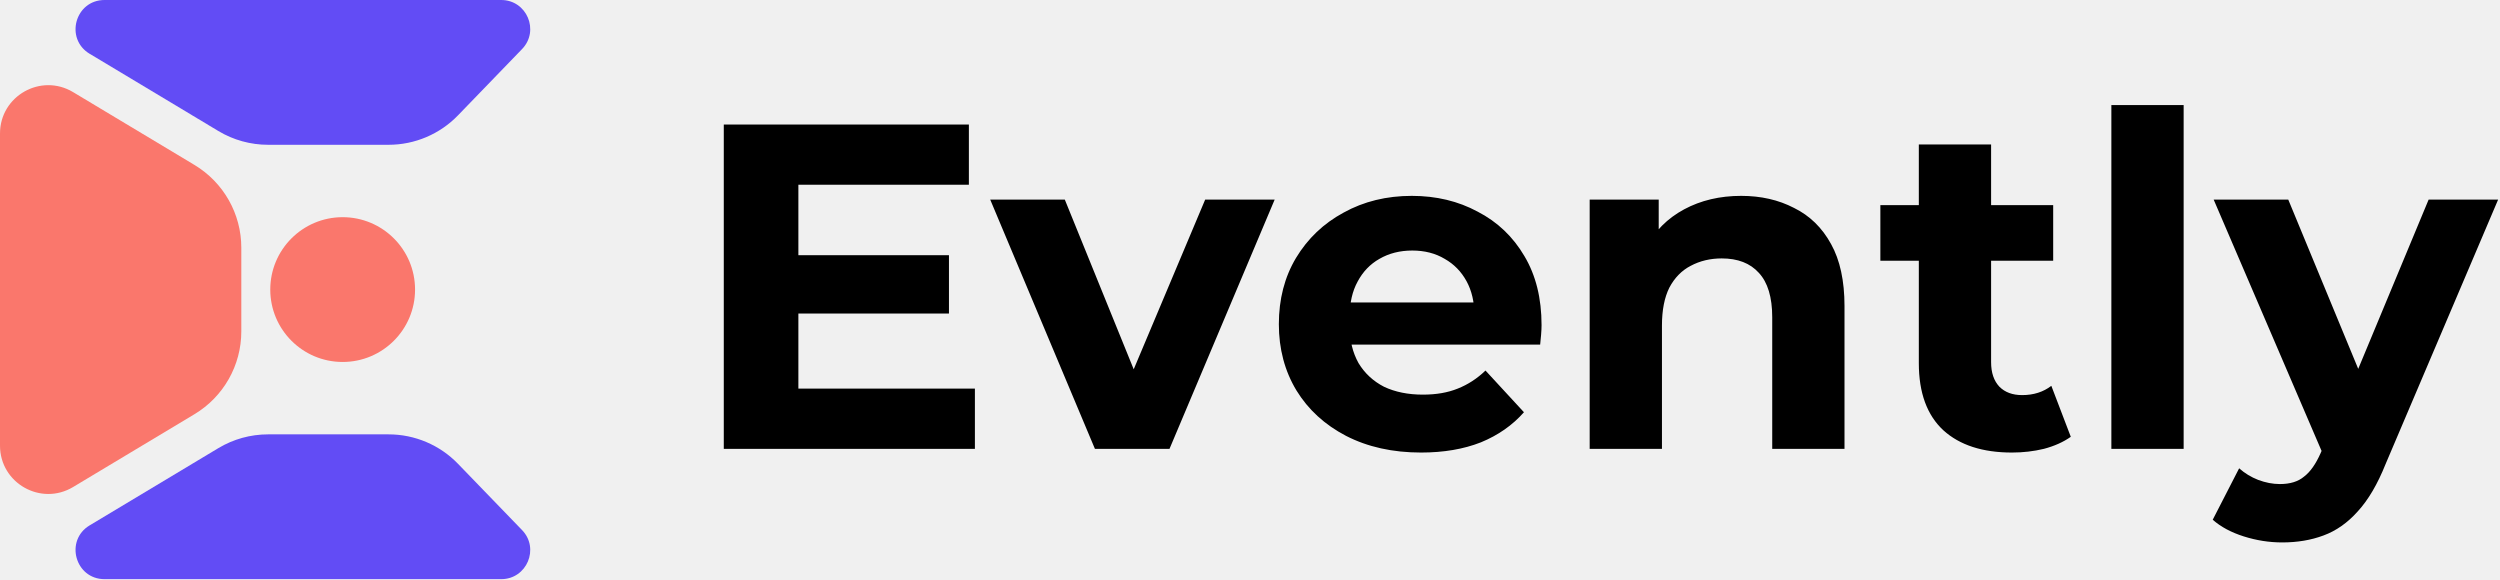
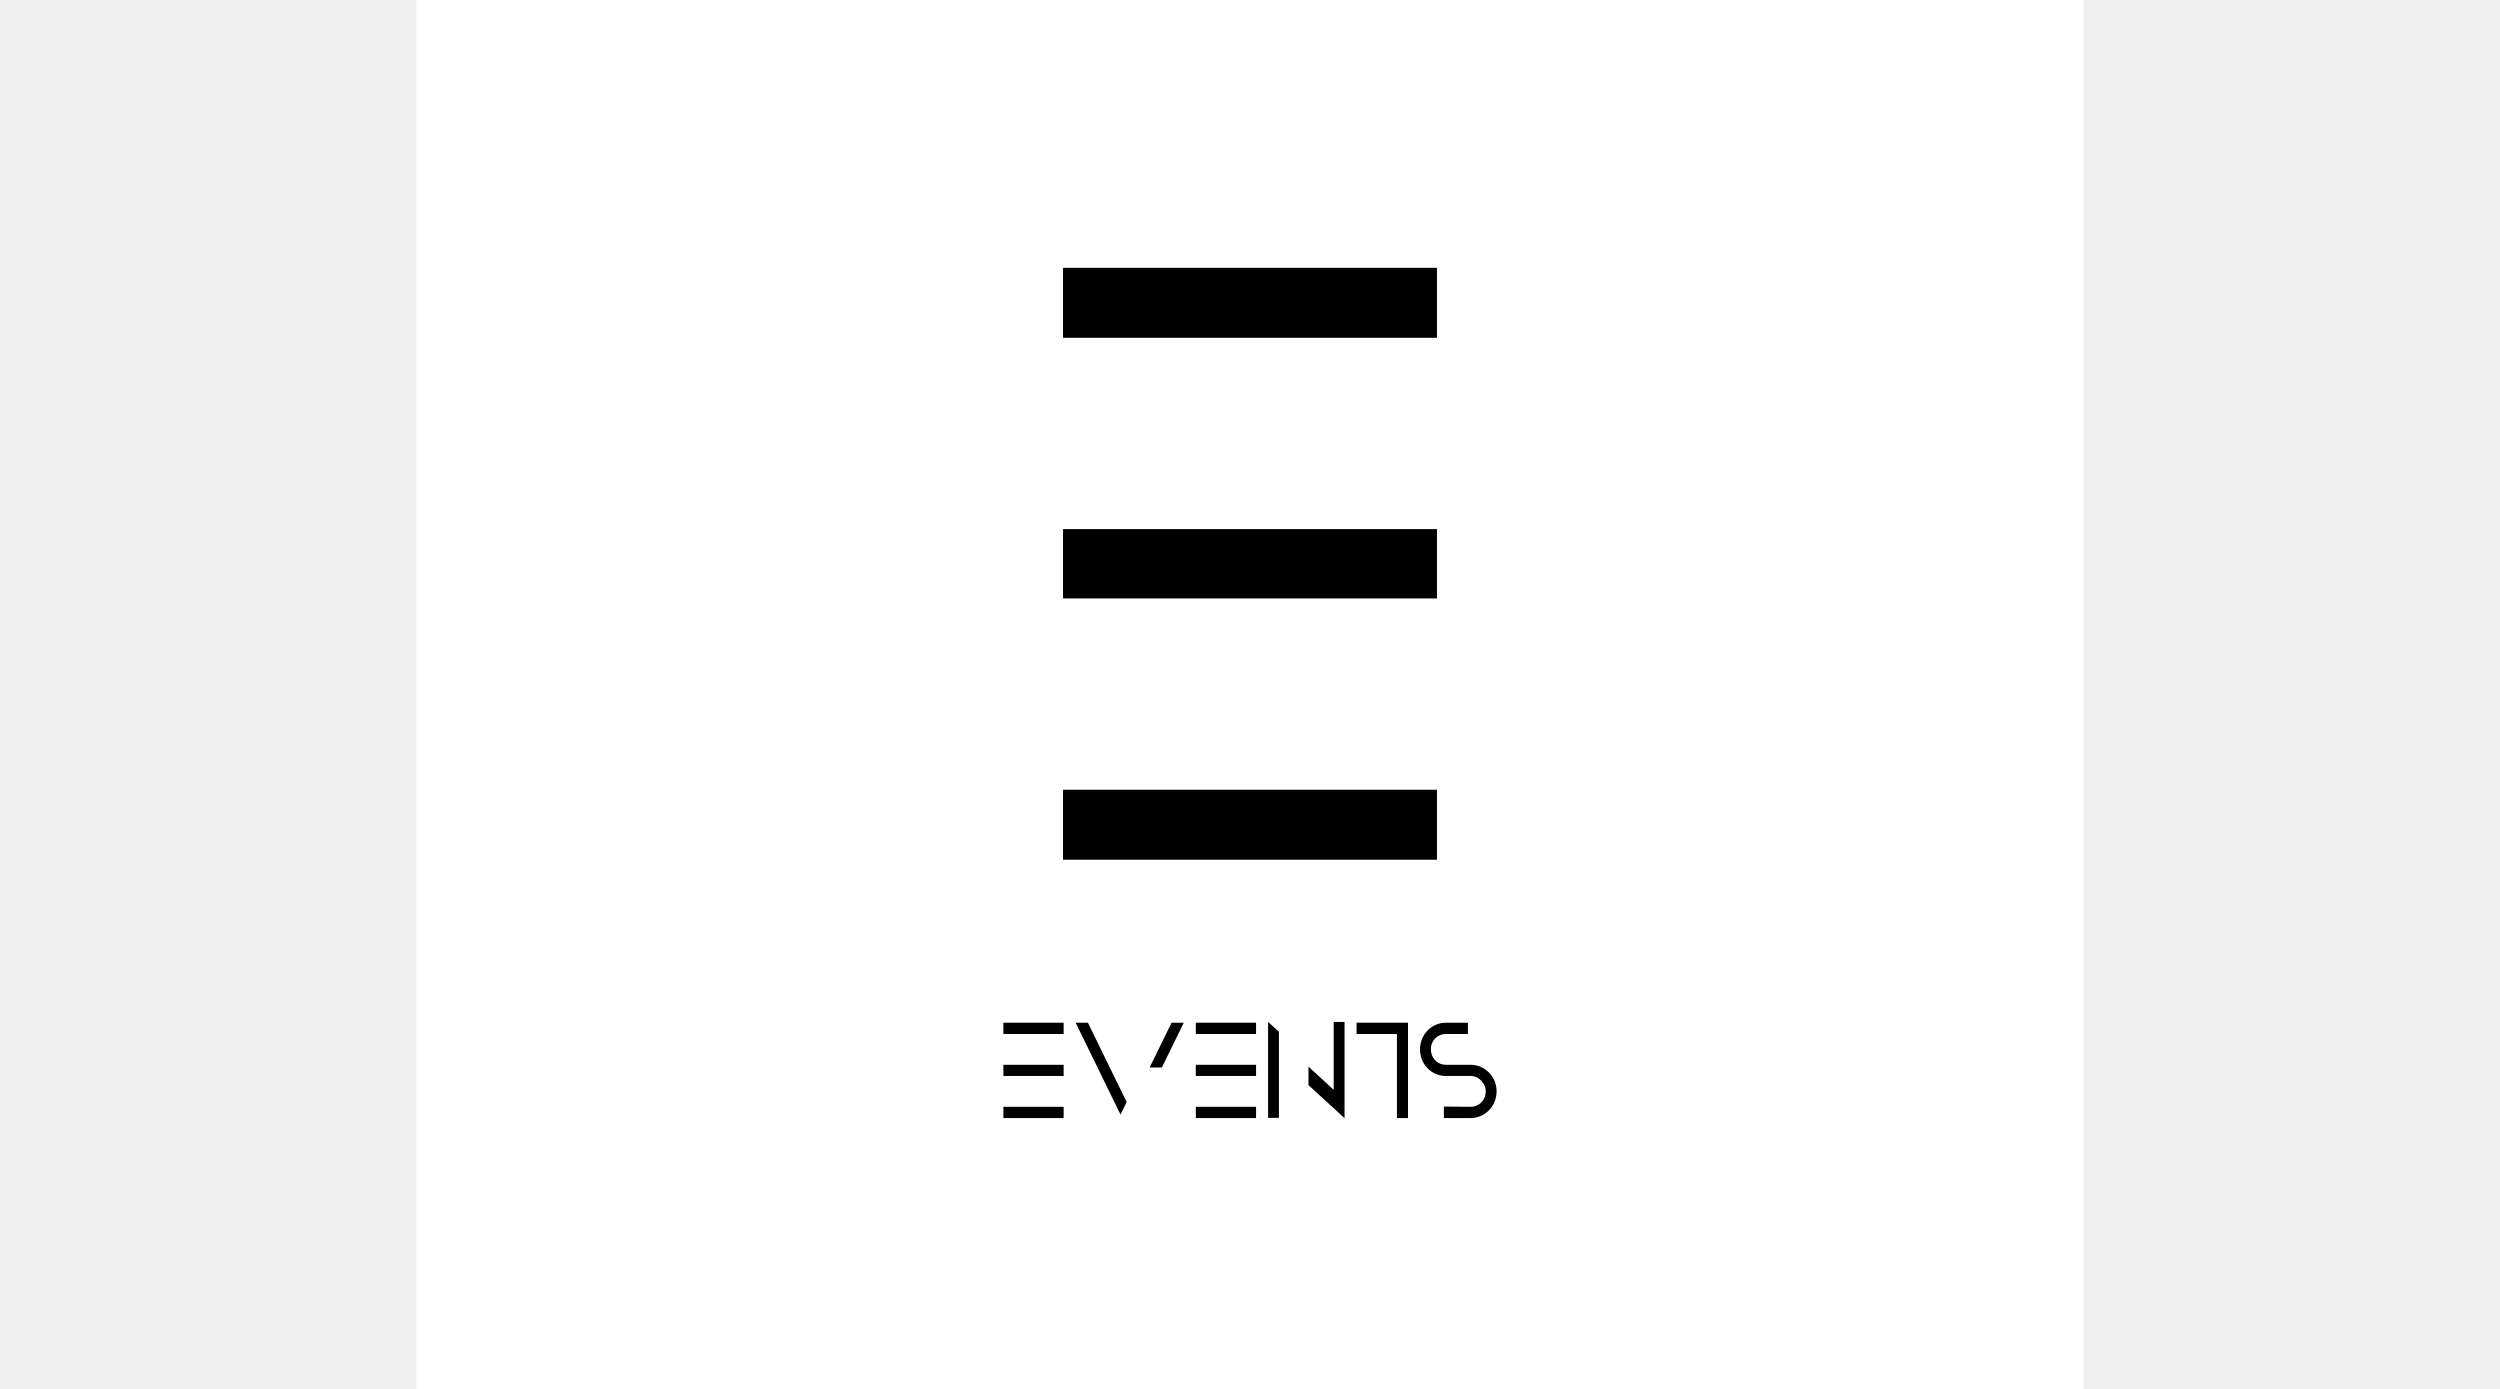
- <svg xmlns="http://www.w3.org/2000/svg" width="518" height="120" viewBox="0 0 518 120" fill="none">
-   <path d="M-3.08811e-06 27.662C-1.72904e-06 19.889 8.48 15.088 15.145 19.087L40.29 34.174C46.314 37.788 50 44.299 50 51.324L50 68.676C50 75.701 46.314 82.212 40.29 85.826L15.145 100.913C8.48 104.912 -1.57555e-05 100.111 -1.43965e-05 92.338L-3.08811e-06 27.662Z" fill="#FA776C" />
-   <path d="M103.855 -3.00576e-06C109.151 -1.88027e-06 111.85 6.362 108.169 10.17L94.896 23.9C91.128 27.799 85.938 30 80.516 30L55.54 30C51.915 30 48.358 29.015 45.25 27.15L18.575 11.145C13.357 8.014 15.577 -2.17645e-05 21.662 -2.04714e-05L103.855 -3.00576e-06Z" fill="#624CF5" />
-   <path d="M103.855 120C109.151 120 111.85 113.638 108.169 109.83L94.896 96.1C91.128 92.201 85.938 90 80.516 90L55.54 90C51.915 90 48.358 90.985 45.25 92.85L18.575 108.855C13.357 111.986 15.577 120 21.662 120L103.855 120Z" fill="#624CF5" />
-   <rect x="56" y="45" width="30" height="30" rx="15" fill="#FA776C" />
-   <path d="M164.272 52.872H196.624V64.968H164.272V52.872ZM165.424 80.52H202V93H149.968V25.8H200.752V38.28H165.424V80.52ZM226.866 93L205.169 41.352H220.626L238.674 85.8H230.994L249.714 41.352H264.114L242.322 93H226.866ZM294.45 93.768C288.562 93.768 283.378 92.616 278.898 90.312C274.482 88.008 271.058 84.872 268.626 80.904C266.194 76.872 264.978 72.296 264.978 67.176C264.978 61.992 266.162 57.416 268.53 53.448C270.962 49.416 274.258 46.28 278.418 44.04C282.578 41.736 287.282 40.584 292.53 40.584C297.586 40.584 302.13 41.672 306.162 43.848C310.258 45.96 313.49 49.032 315.858 53.064C318.226 57.032 319.41 61.8 319.41 67.368C319.41 67.944 319.378 68.616 319.314 69.384C319.25 70.088 319.186 70.76 319.122 71.4H277.17V62.664H311.25L305.49 65.256C305.49 62.568 304.946 60.232 303.858 58.248C302.77 56.264 301.266 54.728 299.346 53.64C297.426 52.488 295.186 51.912 292.626 51.912C290.066 51.912 287.794 52.488 285.81 53.64C283.89 54.728 282.386 56.296 281.298 58.344C280.21 60.328 279.666 62.696 279.666 65.448V67.752C279.666 70.568 280.274 73.064 281.49 75.24C282.77 77.352 284.53 78.984 286.77 80.136C289.074 81.224 291.762 81.768 294.834 81.768C297.586 81.768 299.986 81.352 302.034 80.52C304.146 79.688 306.066 78.44 307.794 76.776L315.762 85.416C313.394 88.104 310.418 90.184 306.834 91.656C303.25 93.064 299.122 93.768 294.45 93.768ZM360.773 40.584C364.869 40.584 368.517 41.416 371.717 43.08C374.981 44.68 377.541 47.176 379.397 50.568C381.253 53.896 382.181 58.184 382.181 63.432V93H367.205V65.736C367.205 61.576 366.277 58.504 364.421 56.52C362.629 54.536 360.069 53.544 356.741 53.544C354.373 53.544 352.229 54.056 350.309 55.08C348.453 56.04 346.981 57.544 345.893 59.592C344.869 61.64 344.357 64.264 344.357 67.464V93H329.381V41.352H343.685V55.656L340.997 51.336C342.853 47.88 345.509 45.224 348.965 43.368C352.421 41.512 356.357 40.584 360.773 40.584ZM416.876 93.768C410.796 93.768 406.06 92.232 402.668 89.16C399.276 86.024 397.58 81.384 397.58 75.24V29.928H412.556V75.048C412.556 77.224 413.132 78.92 414.284 80.136C415.436 81.288 417.004 81.864 418.988 81.864C421.356 81.864 423.372 81.224 425.036 79.944L429.068 90.504C427.532 91.592 425.676 92.424 423.5 93C421.388 93.512 419.18 93.768 416.876 93.768ZM389.612 54.024V42.504H425.42V54.024H389.612ZM437.475 93V21.768H452.451V93H437.475ZM472.878 112.392C470.19 112.392 467.534 111.976 464.91 111.144C462.286 110.312 460.142 109.16 458.477 107.688L463.95 97.032C465.102 98.056 466.414 98.856 467.886 99.432C469.422 100.008 470.926 100.296 472.398 100.296C474.51 100.296 476.174 99.784 477.39 98.76C478.67 97.8 479.822 96.168 480.846 93.864L483.534 87.528L484.686 85.896L503.214 41.352H517.614L494.286 96.168C492.622 100.328 490.702 103.592 488.526 105.96C486.414 108.328 484.046 109.992 481.422 110.952C478.862 111.912 476.014 112.392 472.878 112.392ZM481.71 95.016L458.669 41.352H474.126L491.982 84.552L481.71 95.016Z" fill="black" />
+ <svg xmlns="http://www.w3.org/2000/svg" width="450" zoomAndPan="magnify" viewBox="0 0 375 375" height="250" preserveAspectRatio="xMidYMid meet" version="1.0">
+   <defs>
+     <g />
+     <clipPath id="52687fb513">
+       <path d="M 18.07 18.172 L 356.93 18.172 L 356.93 356.828 L 18.07 356.828 Z M 18.07 18.172 " clip-rule="nonzero" />
+     </clipPath>
+     <clipPath id="8a4f3423d4">
+       <path d="M 35.32 18.172 L 339.68 18.172 C 344.254 18.172 348.645 19.988 351.879 23.223 C 355.113 26.457 356.93 30.848 356.93 35.422 L 356.93 339.578 C 356.93 344.152 355.113 348.543 351.879 351.777 C 348.645 355.012 344.254 356.828 339.68 356.828 L 35.32 356.828 C 30.746 356.828 26.355 355.012 23.121 351.777 C 19.887 348.543 18.07 344.152 18.07 339.578 L 18.07 35.422 C 18.07 30.848 19.887 26.457 23.121 23.223 C 26.355 19.988 30.746 18.172 35.32 18.172 Z M 35.32 18.172 " clip-rule="nonzero" />
+     </clipPath>
+   </defs>
+   <rect x="-37.5" width="450" fill="#ffffff" y="-37.5" height="450" fill-opacity="1" />
+   <rect x="-37.5" width="450" fill="#ffffff" y="-37.5" height="450" fill-opacity="1" />
+   <g clip-path="url(#52687fb513)">
+     <g clip-path="url(#8a4f3423d4)">
+       <path fill="#ffffff" d="M 18.07 18.172 L 356.93 18.172 L 356.93 356.828 L 18.07 356.828 Z M 18.07 18.172 " fill-opacity="1" fill-rule="nonzero" />
+     </g>
+   </g>
+   <g fill="#000000" fill-opacity="1">
+     <g transform="translate(126.9375, 232.125)">
+       <g>
+         <path d="M 111.043 -159.812 L 111.043 -140.918 L 10.078 -140.918 L 10.078 -159.812 Z M 111.043 -89.266 L 111.043 -70.547 L 10.078 -70.547 L 10.078 -89.266 Z M 111.043 -18.898 L 111.043 0 L 10.078 0 L 10.078 -18.898 Z M 111.043 -18.898 " />
+       </g>
+     </g>
+   </g>
+   <g fill="#000000" fill-opacity="1">
+     <g transform="translate(119.291, 301.8773)">
+       <g>
+         <path d="M 17.891 -25.746 L 17.891 -22.703 L 1.625 -22.703 L 1.625 -25.746 Z M 17.891 -14.383 L 17.891 -11.367 L 1.625 -11.367 L 1.625 -14.383 Z M 17.891 -3.043 L 17.891 0 L 1.625 0 L 1.625 -3.043 Z M 17.891 -3.043 " />
+       </g>
+     </g>
+   </g>
+   <g fill="#000000" fill-opacity="1">
+     <g transform="translate(138.8027, 301.8773)">
+       <g>
+         <path d="M 4.93 -25.746 L 15.395 -4.32 L 13.742 -0.93 L 1.625 -25.746 Z M 21.602 -13.656 L 27.516 -25.746 L 30.82 -25.746 L 24.906 -13.656 Z M 21.602 -13.656 " />
+       </g>
+     </g>
+   </g>
+   <g fill="#000000" fill-opacity="1">
+     <g transform="translate(171.245, 301.8773)">
+       <g>
+         <path d="M 17.891 -25.746 L 17.891 -22.703 L 1.625 -22.703 L 1.625 -25.746 Z M 17.891 -14.383 L 17.891 -11.367 L 1.625 -11.367 L 1.625 -14.383 Z M 17.891 -3.043 L 17.891 0 L 1.625 0 L 1.625 -3.043 Z M 17.891 -3.043 " />
+       </g>
+     </g>
+   </g>
+   <g fill="#000000" fill-opacity="1">
+     <g transform="translate(190.7567, 301.8773)">
+       <g>
+         <path d="M 1.625 -0.059 L 1.625 -25.98 L 4.551 -23.281 L 4.551 -0.059 Z M 22.27 0.027 L 12.527 -8.902 L 12.527 -13.887 L 19.34 -7.625 L 19.34 -25.949 L 22.27 -25.949 Z M 22.27 0.027 " />
+       </g>
+     </g>
+   </g>
+   <g fill="#000000" fill-opacity="1">
+     <g transform="translate(214.6463, 301.8773)">
+       <g>
+         <path d="M 1.625 -25.746 L 15.512 -25.746 L 15.512 0 L 12.527 0 L 12.527 -22.703 L 1.625 -22.703 Z M 1.625 -25.746 " />
+       </g>
+     </g>
+   </g>
+   <g fill="#000000" fill-opacity="1">
+     <g transform="translate(231.7806, 301.8773)">
+       <g>
+         <path d="M 8.641 -25.746 L 14.555 -25.746 L 14.555 -22.703 L 8.641 -22.703 C 6.352 -22.703 4.551 -20.965 4.551 -18.586 C 4.551 -17.484 4.93 -16.441 5.684 -15.629 C 6.496 -14.789 7.48 -14.383 8.641 -14.383 L 15.25 -14.383 C 17.195 -14.383 18.875 -13.656 20.238 -12.266 C 21.602 -10.902 22.297 -9.164 22.297 -7.191 C 22.297 -3.188 19.164 0 15.25 0 L 8.062 0 L 8.062 -3.102 L 15.25 -3.043 C 17.543 -3.016 19.367 -4.812 19.367 -7.191 C 19.367 -8.379 18.875 -9.309 18.152 -10.09 C 17.367 -10.93 16.41 -11.367 15.25 -11.367 L 8.641 -11.367 C 6.727 -11.367 4.988 -12.062 3.652 -13.453 C 2.32 -14.816 1.625 -16.613 1.625 -18.586 C 1.625 -22.559 4.754 -25.746 8.641 -25.746 Z M 8.641 -25.746 " />
+       </g>
+     </g>
+   </g>
</svg>
